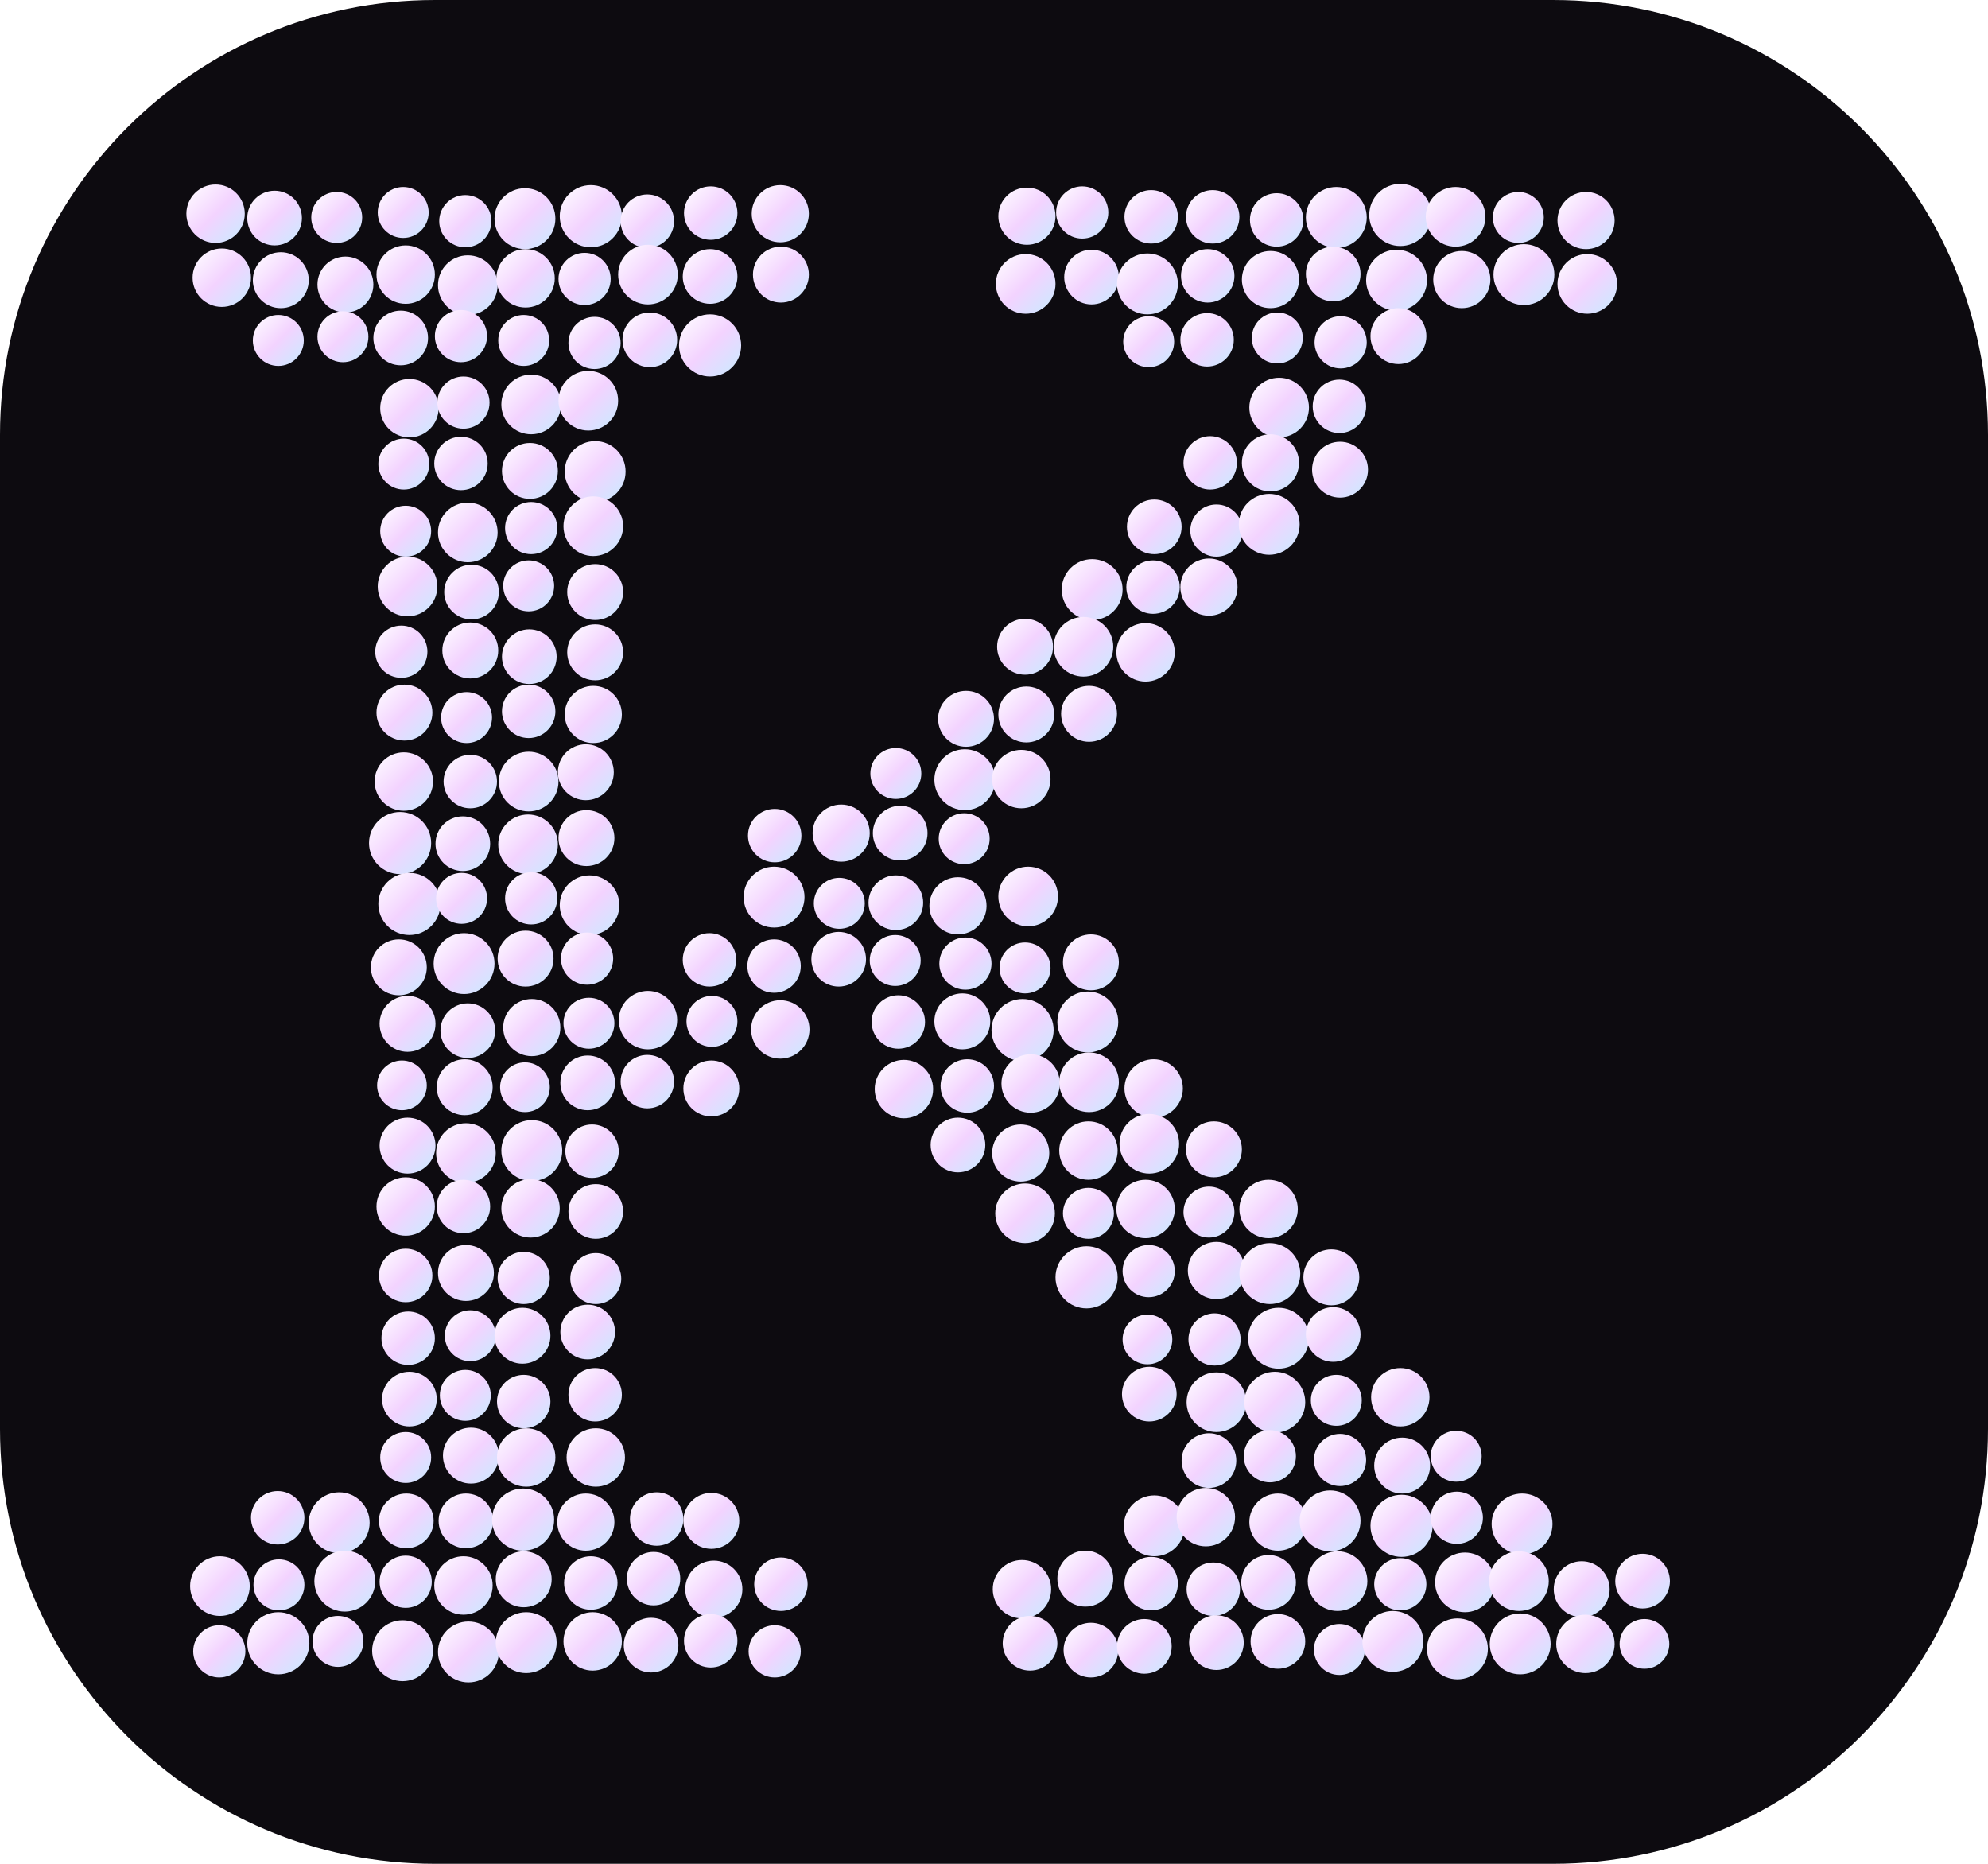
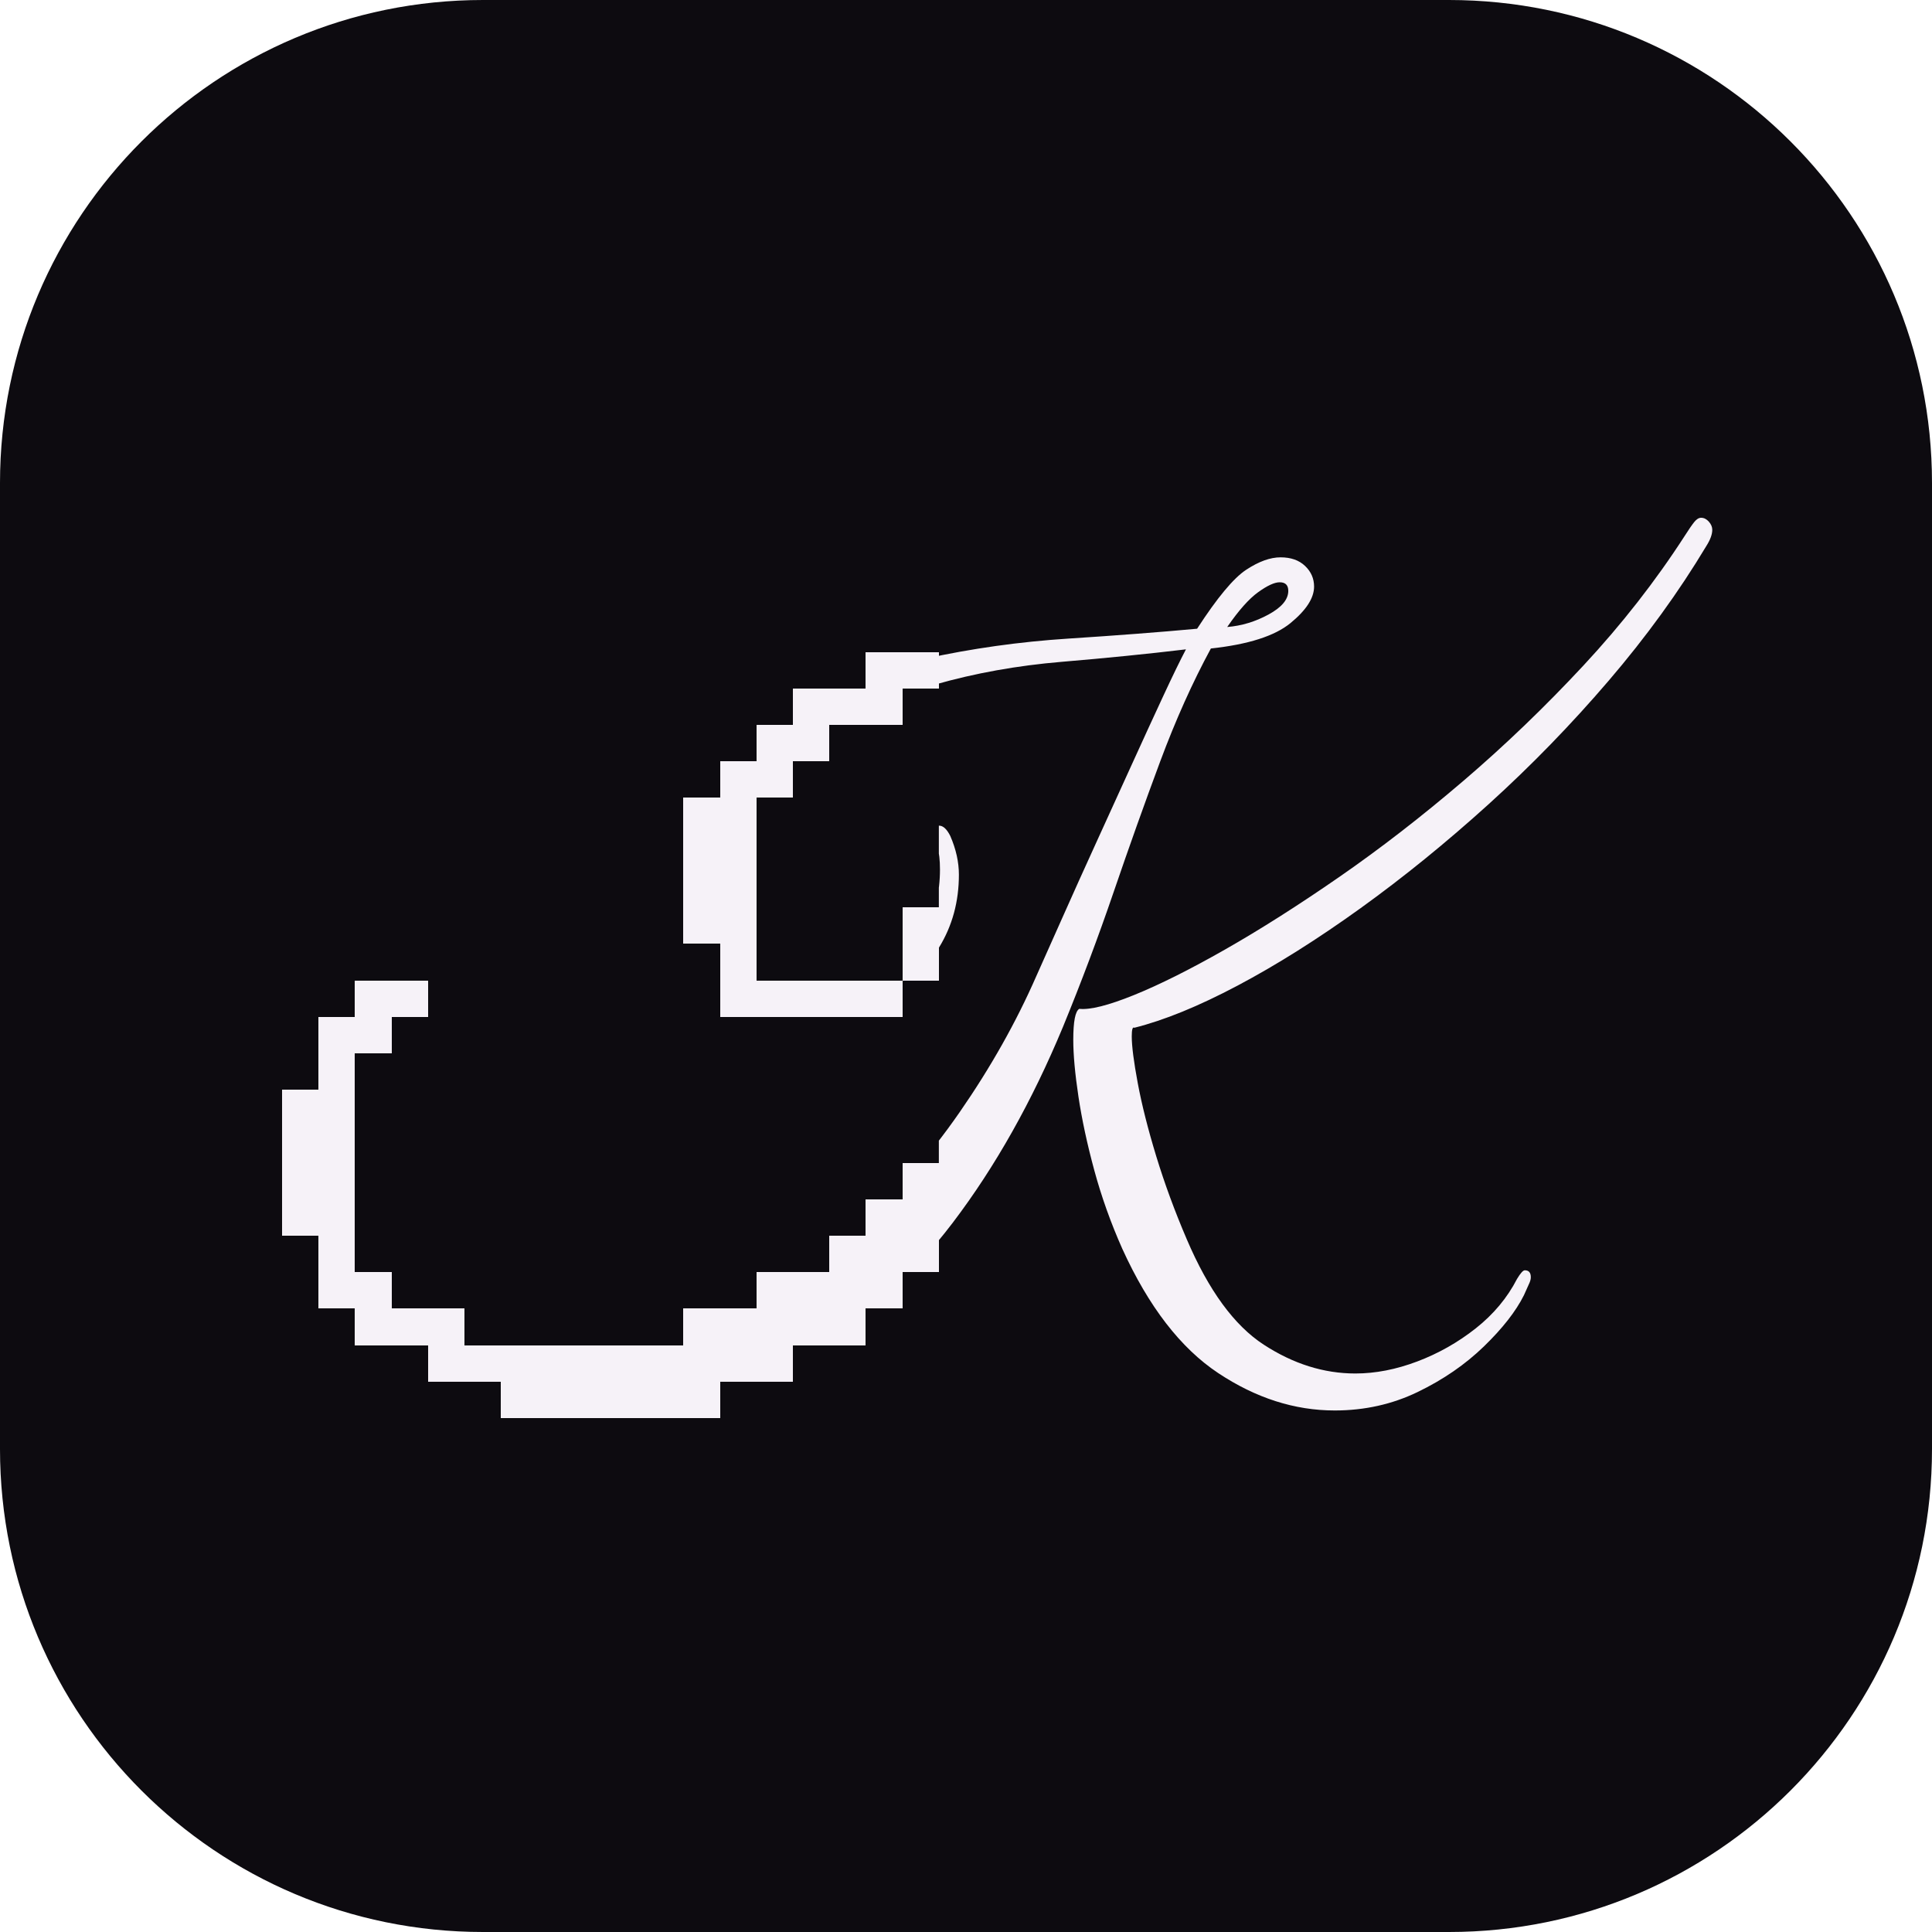
- <svg xmlns="http://www.w3.org/2000/svg" viewBox="-3 -3 32 30">
-   <rect x="-3" y="-3" width="32" height="30" rx="7" fill="#0d0b10" />
-   <defs>
-     <linearGradient id="p" x1="0" y1="0" x2="1" y2="1">
-       <stop offset="0" stop-color="#fff" />
-       <stop offset=".5" stop-color="#f3d3ff" />
-       <stop offset="1" stop-color="#c8ecff" />
-     </linearGradient>
-   </defs>
-   <g fill="url(#p)">
-     <circle cx="0.47" cy="0.44" r="0.47" />
-     <circle cx="1.42" cy="0.51" r="0.44" />
-     <circle cx="2.42" cy="0.50" r="0.41" />
-     <circle cx="3.49" cy="0.42" r="0.41" />
-     <circle cx="4.49" cy="0.56" r="0.42" />
-     <circle cx="5.45" cy="0.52" r="0.49" />
-     <circle cx="6.51" cy="0.48" r="0.50" />
-     <circle cx="7.42" cy="0.56" r="0.43" />
-     <circle cx="8.44" cy="0.43" r="0.43" />
-     <circle cx="9.56" cy="0.44" r="0.46" />
-     <circle cx="13.53" cy="0.48" r="0.46" />
-     <circle cx="14.42" cy="0.42" r="0.42" />
-     <circle cx="15.53" cy="0.49" r="0.43" />
-     <circle cx="16.52" cy="0.49" r="0.43" />
-     <circle cx="17.55" cy="0.54" r="0.43" />
-     <circle cx="18.51" cy="0.50" r="0.49" />
-     <circle cx="19.54" cy="0.46" r="0.50" />
-     <circle cx="20.43" cy="0.49" r="0.48" />
-     <circle cx="21.44" cy="0.50" r="0.41" />
-     <circle cx="22.53" cy="0.55" r="0.46" />
-     <circle cx="0.57" cy="1.47" r="0.47" />
-     <circle cx="1.52" cy="1.51" r="0.45" />
-     <circle cx="2.56" cy="1.58" r="0.45" />
-     <circle cx="3.53" cy="1.42" r="0.47" />
-     <circle cx="4.53" cy="1.59" r="0.48" />
-     <circle cx="5.46" cy="1.48" r="0.47" />
-     <circle cx="6.41" cy="1.49" r="0.42" />
-     <circle cx="7.43" cy="1.42" r="0.48" />
-     <circle cx="8.43" cy="1.45" r="0.44" />
-     <circle cx="9.57" cy="1.42" r="0.45" />
-     <circle cx="13.51" cy="1.57" r="0.48" />
-     <circle cx="14.57" cy="1.46" r="0.44" />
-     <circle cx="15.47" cy="1.57" r="0.49" />
-     <circle cx="16.44" cy="1.44" r="0.43" />
-     <circle cx="17.45" cy="1.50" r="0.46" />
-     <circle cx="18.46" cy="1.41" r="0.44" />
-     <circle cx="19.48" cy="1.51" r="0.49" />
-     <circle cx="20.53" cy="1.50" r="0.46" />
-     <circle cx="21.53" cy="1.42" r="0.49" />
-     <circle cx="22.55" cy="1.57" r="0.48" />
-     <circle cx="1.48" cy="2.48" r="0.41" />
-     <circle cx="2.52" cy="2.42" r="0.41" />
-     <circle cx="3.45" cy="2.44" r="0.44" />
-     <circle cx="4.42" cy="2.41" r="0.42" />
-     <circle cx="5.43" cy="2.48" r="0.41" />
-     <circle cx="6.57" cy="2.52" r="0.42" />
-     <circle cx="7.46" cy="2.47" r="0.44" />
-     <circle cx="8.43" cy="2.56" r="0.50" />
-     <circle cx="15.49" cy="2.50" r="0.41" />
-     <circle cx="16.43" cy="2.47" r="0.43" />
-     <circle cx="17.56" cy="2.44" r="0.41" />
-     <circle cx="18.58" cy="2.51" r="0.42" />
-     <circle cx="19.51" cy="2.41" r="0.45" />
-     <circle cx="3.59" cy="3.57" r="0.47" />
-     <circle cx="4.46" cy="3.48" r="0.42" />
-     <circle cx="5.55" cy="3.51" r="0.48" />
-     <circle cx="6.47" cy="3.45" r="0.48" />
-     <circle cx="17.59" cy="3.56" r="0.48" />
-     <circle cx="18.56" cy="3.54" r="0.43" />
-     <circle cx="3.50" cy="4.47" r="0.41" />
-     <circle cx="4.42" cy="4.46" r="0.43" />
-     <circle cx="5.53" cy="4.58" r="0.45" />
-     <circle cx="6.58" cy="4.59" r="0.49" />
-     <circle cx="16.48" cy="4.45" r="0.43" />
-     <circle cx="17.45" cy="4.45" r="0.46" />
-     <circle cx="18.57" cy="4.56" r="0.45" />
-     <circle cx="3.53" cy="5.55" r="0.41" />
-     <circle cx="4.53" cy="5.57" r="0.48" />
-     <circle cx="5.55" cy="5.50" r="0.42" />
-     <circle cx="6.55" cy="5.47" r="0.48" />
-     <circle cx="15.58" cy="5.48" r="0.44" />
-     <circle cx="16.58" cy="5.54" r="0.42" />
-     <circle cx="17.43" cy="5.44" r="0.49" />
-     <circle cx="3.56" cy="6.44" r="0.48" />
-     <circle cx="4.59" cy="6.53" r="0.44" />
-     <circle cx="5.51" cy="6.43" r="0.41" />
-     <circle cx="6.58" cy="6.53" r="0.45" />
-     <circle cx="14.58" cy="6.49" r="0.49" />
-     <circle cx="15.56" cy="6.45" r="0.43" />
-     <circle cx="16.46" cy="6.45" r="0.46" />
-     <circle cx="3.46" cy="7.49" r="0.42" />
-     <circle cx="4.57" cy="7.47" r="0.45" />
-     <circle cx="5.52" cy="7.57" r="0.44" />
-     <circle cx="6.58" cy="7.50" r="0.45" />
-     <circle cx="13.50" cy="7.41" r="0.45" />
-     <circle cx="14.44" cy="7.41" r="0.48" />
-     <circle cx="15.44" cy="7.50" r="0.47" />
-     <circle cx="3.51" cy="8.47" r="0.45" />
-     <circle cx="4.51" cy="8.55" r="0.41" />
-     <circle cx="5.51" cy="8.45" r="0.43" />
-     <circle cx="6.55" cy="8.50" r="0.46" />
-     <circle cx="12.55" cy="8.57" r="0.45" />
-     <circle cx="13.52" cy="8.50" r="0.45" />
-     <circle cx="14.53" cy="8.49" r="0.45" />
-     <circle cx="3.50" cy="9.58" r="0.47" />
-     <circle cx="4.57" cy="9.58" r="0.43" />
-     <circle cx="5.51" cy="9.58" r="0.48" />
-     <circle cx="6.43" cy="9.43" r="0.45" />
-     <circle cx="11.42" cy="9.45" r="0.41" />
-     <circle cx="12.53" cy="9.55" r="0.49" />
-     <circle cx="13.44" cy="9.54" r="0.47" />
-     <circle cx="3.44" cy="10.57" r="0.50" />
-     <circle cx="4.45" cy="10.58" r="0.44" />
-     <circle cx="5.50" cy="10.59" r="0.48" />
-     <circle cx="6.44" cy="10.49" r="0.45" />
-     <circle cx="9.47" cy="10.45" r="0.43" />
-     <circle cx="10.54" cy="10.41" r="0.46" />
-     <circle cx="11.49" cy="10.41" r="0.44" />
-     <circle cx="12.52" cy="10.50" r="0.41" />
-     <circle cx="3.59" cy="11.55" r="0.50" />
-     <circle cx="4.43" cy="11.46" r="0.41" />
-     <circle cx="5.55" cy="11.46" r="0.42" />
-     <circle cx="6.49" cy="11.57" r="0.48" />
-     <circle cx="9.46" cy="11.44" r="0.49" />
-     <circle cx="10.51" cy="11.54" r="0.41" />
-     <circle cx="11.42" cy="11.53" r="0.44" />
-     <circle cx="12.42" cy="11.58" r="0.46" />
-     <circle cx="13.55" cy="11.43" r="0.48" />
-     <circle cx="3.42" cy="12.57" r="0.45" />
-     <circle cx="4.47" cy="12.51" r="0.49" />
-     <circle cx="5.46" cy="12.43" r="0.45" />
-     <circle cx="6.45" cy="12.43" r="0.42" />
-     <circle cx="8.42" cy="12.45" r="0.43" />
-     <circle cx="9.46" cy="12.55" r="0.43" />
-     <circle cx="10.50" cy="12.44" r="0.44" />
-     <circle cx="11.41" cy="12.46" r="0.41" />
-     <circle cx="12.54" cy="12.51" r="0.42" />
-     <circle cx="13.50" cy="12.58" r="0.41" />
-     <circle cx="14.56" cy="12.49" r="0.45" />
-     <circle cx="3.56" cy="13.48" r="0.45" />
-     <circle cx="4.53" cy="13.59" r="0.44" />
-     <circle cx="5.56" cy="13.54" r="0.46" />
-     <circle cx="6.48" cy="13.47" r="0.41" />
-     <circle cx="7.43" cy="13.42" r="0.47" />
-     <circle cx="8.46" cy="13.44" r="0.41" />
-     <circle cx="9.56" cy="13.57" r="0.47" />
-     <circle cx="11.46" cy="13.45" r="0.43" />
-     <circle cx="12.49" cy="13.44" r="0.45" />
-     <circle cx="13.46" cy="13.58" r="0.50" />
-     <circle cx="14.51" cy="13.45" r="0.49" />
-     <circle cx="3.47" cy="14.47" r="0.40" />
-     <circle cx="4.48" cy="14.50" r="0.45" />
-     <circle cx="5.45" cy="14.50" r="0.40" />
-     <circle cx="6.46" cy="14.43" r="0.44" />
-     <circle cx="7.42" cy="14.41" r="0.43" />
-     <circle cx="8.45" cy="14.52" r="0.45" />
-     <circle cx="11.55" cy="14.53" r="0.47" />
-     <circle cx="12.57" cy="14.48" r="0.43" />
-     <circle cx="13.59" cy="14.44" r="0.47" />
-     <circle cx="14.53" cy="14.42" r="0.48" />
-     <circle cx="15.57" cy="14.52" r="0.47" />
-     <circle cx="3.56" cy="15.44" r="0.45" />
-     <circle cx="4.50" cy="15.56" r="0.48" />
-     <circle cx="5.56" cy="15.52" r="0.49" />
-     <circle cx="6.53" cy="15.53" r="0.43" />
-     <circle cx="12.42" cy="15.43" r="0.44" />
-     <circle cx="13.43" cy="15.56" r="0.46" />
-     <circle cx="14.52" cy="15.52" r="0.47" />
-     <circle cx="15.50" cy="15.41" r="0.48" />
-     <circle cx="16.54" cy="15.50" r="0.45" />
-     <circle cx="3.53" cy="16.42" r="0.47" />
-     <circle cx="4.46" cy="16.42" r="0.43" />
-     <circle cx="5.54" cy="16.45" r="0.47" />
-     <circle cx="6.59" cy="16.50" r="0.44" />
-     <circle cx="13.50" cy="16.53" r="0.48" />
-     <circle cx="14.52" cy="16.53" r="0.41" />
-     <circle cx="15.44" cy="16.46" r="0.47" />
-     <circle cx="16.46" cy="16.51" r="0.41" />
-     <circle cx="17.42" cy="16.46" r="0.47" />
-     <circle cx="3.53" cy="17.53" r="0.43" />
-     <circle cx="4.50" cy="17.49" r="0.45" />
-     <circle cx="5.43" cy="17.57" r="0.42" />
-     <circle cx="6.59" cy="17.58" r="0.41" />
-     <circle cx="14.49" cy="17.56" r="0.50" />
-     <circle cx="15.49" cy="17.46" r="0.42" />
-     <circle cx="16.58" cy="17.45" r="0.46" />
-     <circle cx="17.44" cy="17.50" r="0.49" />
-     <circle cx="18.43" cy="17.56" r="0.45" />
-     <circle cx="3.57" cy="18.54" r="0.43" />
-     <circle cx="4.57" cy="18.50" r="0.41" />
-     <circle cx="5.41" cy="18.50" r="0.45" />
-     <circle cx="6.46" cy="18.44" r="0.44" />
-     <circle cx="15.47" cy="18.56" r="0.40" />
-     <circle cx="16.55" cy="18.56" r="0.42" />
-     <circle cx="17.58" cy="18.54" r="0.49" />
-     <circle cx="18.46" cy="18.48" r="0.44" />
-     <circle cx="3.59" cy="19.52" r="0.44" />
-     <circle cx="4.49" cy="19.46" r="0.41" />
-     <circle cx="5.43" cy="19.56" r="0.43" />
-     <circle cx="6.58" cy="19.45" r="0.43" />
-     <circle cx="15.50" cy="19.44" r="0.44" />
-     <circle cx="16.58" cy="19.57" r="0.48" />
-     <circle cx="17.52" cy="19.57" r="0.49" />
-     <circle cx="18.51" cy="19.54" r="0.41" />
-     <circle cx="19.54" cy="19.49" r="0.47" />
-     <circle cx="3.53" cy="20.46" r="0.41" />
-     <circle cx="4.58" cy="20.43" r="0.45" />
-     <circle cx="5.47" cy="20.46" r="0.47" />
-     <circle cx="6.59" cy="20.46" r="0.47" />
-     <circle cx="16.46" cy="20.51" r="0.44" />
-     <circle cx="17.44" cy="20.44" r="0.42" />
-     <circle cx="18.57" cy="20.50" r="0.42" />
-     <circle cx="19.57" cy="20.59" r="0.45" />
-     <circle cx="20.44" cy="20.44" r="0.41" />
-     <circle cx="1.47" cy="21.43" r="0.43" />
-     <circle cx="2.46" cy="21.51" r="0.49" />
-     <circle cx="3.54" cy="21.48" r="0.44" />
-     <circle cx="4.50" cy="21.48" r="0.44" />
-     <circle cx="5.42" cy="21.46" r="0.50" />
-     <circle cx="6.43" cy="21.50" r="0.46" />
-     <circle cx="7.57" cy="21.45" r="0.43" />
-     <circle cx="8.45" cy="21.48" r="0.45" />
-     <circle cx="15.58" cy="21.56" r="0.49" />
-     <circle cx="16.41" cy="21.42" r="0.47" />
-     <circle cx="17.57" cy="21.50" r="0.46" />
-     <circle cx="18.41" cy="21.48" r="0.49" />
-     <circle cx="19.56" cy="21.56" r="0.50" />
-     <circle cx="20.45" cy="21.43" r="0.42" />
-     <circle cx="21.50" cy="21.53" r="0.49" />
-     <circle cx="0.54" cy="22.53" r="0.48" />
-     <circle cx="1.49" cy="22.51" r="0.41" />
-     <circle cx="2.55" cy="22.45" r="0.49" />
-     <circle cx="3.53" cy="22.46" r="0.42" />
-     <circle cx="4.46" cy="22.52" r="0.47" />
-     <circle cx="5.43" cy="22.42" r="0.45" />
-     <circle cx="6.51" cy="22.48" r="0.43" />
-     <circle cx="7.52" cy="22.41" r="0.43" />
-     <circle cx="8.49" cy="22.58" r="0.46" />
-     <circle cx="9.57" cy="22.50" r="0.43" />
-     <circle cx="13.45" cy="22.58" r="0.47" />
-     <circle cx="14.47" cy="22.41" r="0.45" />
-     <circle cx="15.53" cy="22.49" r="0.43" />
-     <circle cx="16.53" cy="22.58" r="0.43" />
-     <circle cx="17.42" cy="22.47" r="0.44" />
-     <circle cx="18.53" cy="22.45" r="0.48" />
-     <circle cx="19.54" cy="22.50" r="0.42" />
-     <circle cx="20.58" cy="22.47" r="0.48" />
-     <circle cx="21.45" cy="22.45" r="0.48" />
-     <circle cx="22.46" cy="22.58" r="0.45" />
-     <circle cx="23.44" cy="22.45" r="0.44" />
-     <circle cx="0.53" cy="23.58" r="0.42" />
-     <circle cx="1.48" cy="23.45" r="0.50" />
-     <circle cx="2.44" cy="23.42" r="0.41" />
-     <circle cx="3.48" cy="23.57" r="0.49" />
-     <circle cx="4.54" cy="23.59" r="0.49" />
-     <circle cx="5.47" cy="23.44" r="0.49" />
-     <circle cx="6.54" cy="23.42" r="0.47" />
-     <circle cx="7.48" cy="23.48" r="0.44" />
-     <circle cx="8.44" cy="23.41" r="0.43" />
-     <circle cx="9.47" cy="23.58" r="0.42" />
-     <circle cx="13.58" cy="23.45" r="0.44" />
-     <circle cx="14.56" cy="23.56" r="0.44" />
-     <circle cx="15.42" cy="23.50" r="0.44" />
-     <circle cx="16.58" cy="23.44" r="0.44" />
-     <circle cx="17.57" cy="23.42" r="0.44" />
-     <circle cx="18.56" cy="23.55" r="0.41" />
-     <circle cx="19.42" cy="23.42" r="0.49" />
-     <circle cx="20.46" cy="23.54" r="0.49" />
-     <circle cx="21.47" cy="23.46" r="0.49" />
-     <circle cx="22.52" cy="23.46" r="0.47" />
-     <circle cx="23.47" cy="23.46" r="0.40" />
+ <svg xmlns="http://www.w3.org/2000/svg" viewBox="0 0 32 32">
+   <rect width="32" height="32" rx="8" fill="#0d0b10" />
+   <g transform="translate(4.5 8.381295) scale(0.04316547) translate(-38 -14)">
+     <defs>
+       <clipPath id="kmc1">
+         <path clip-rule="evenodd" d="M0 0H1500V420H0Z M42.0 14.0H294.0V364.0H42.0Z" />
+       </clipPath>
+     </defs>
+     <g fill="#f6f2f8">
+       <path d="M445.9 361.05Q422.8 361.05 401.185 346.695Q379.57 332.34 364.39 299.01Q357.79 284.16 353.665 268.98Q349.54 253.8 347.56 240.6Q345.58 227.4 345.58 218.82Q345.58 208.26 347.89 206.94Q354.16 207.6 368.845 201.66Q383.53 195.72 403.825 184.17Q424.12 172.62 447.715 156.285Q471.31 139.95 495.235 119.49Q519.16 99.03 541.27 75.27Q563.38 51.51 580.21 25.44Q582.52 21.81 583.84 20.16Q585.16 18.51 586.48 18.51Q588.13 18.51 589.45 19.995Q590.77 21.48 590.77 23.13Q590.77 25.77 588.46 29.4Q572.62 55.8 551.005 81.045Q529.39 106.29 504.97 128.4Q480.55 150.51 455.8 168.33Q431.05 186.15 408.61 198.03Q386.17 209.91 369.01 214.2Q368.02 213.54 368.02 217.5Q368.02 223.11 370.33 235.485Q372.64 247.86 377.425 263.535Q382.21 279.21 389.14 295.38Q401.68 324.75 418.675 335.805Q435.67 346.86 453.82 346.86Q465.37 346.86 477.58 342.24Q489.79 337.62 500.02 329.535Q510.25 321.45 515.86 310.56Q517.84 307.26 518.83 307.26Q521.14 307.26 521.14 309.9Q521.14 310.89 520.645 312.045Q520.15 313.2 518.5 316.83Q513.88 326.07 503.155 336.465Q492.43 346.86 477.745 353.955Q463.06 361.05 445.9 361.05ZM165.73 356.76Q143.29 356.76 122.335 350.655Q101.38 344.55 84.715 332.67Q68.05 320.79 58.315 303.63Q48.58 286.47 48.58 264.69Q48.58 248.85 53.365 236.475Q58.15 224.1 65.245 215.85Q72.34 207.6 79.435 203.31Q86.53 199.02 91.15 199.02Q94.45 199.02 94.45 201.0Q94.45 202.65 92.8 203.64Q85.21 207.6 77.29 215.19Q69.37 222.78 64.09 234.99Q58.81 247.2 58.81 265.35Q58.81 285.15 67.225 299.175Q75.64 313.2 89.335 322.11Q103.03 331.02 118.87 335.145Q134.71 339.27 149.23 339.27Q181.57 339.27 209.62 326.73Q237.67 314.19 260.935 293.235Q284.2 272.28 302.02 246.54Q319.84 220.8 331.39 194.4Q335.68 184.83 341.62 171.465Q347.56 158.1 354.49 142.92Q361.42 127.74 368.02 113.22Q374.62 98.7 380.065 86.985Q385.51 75.27 388.81 69.0Q366.7 71.64 341.125 73.785Q315.55 75.93 292.45 82.53Q266.71 89.79 250.375 103.65Q234.04 117.51 226.285 133.68Q218.53 149.85 218.53 164.04Q218.53 181.2 227.11 192.255Q235.69 203.31 251.86 203.31Q264.07 203.31 273.64 196.215Q283.21 189.12 288.82 177.735Q294.43 166.35 294.43 153.48Q294.43 148.2 293.44 144.57Q292.45 140.94 292.45 138.96Q292.45 136.65 294.1 136.65Q296.41 136.65 298.39 140.61Q301.69 148.2 301.69 155.46Q301.69 170.97 294.1 183.345Q286.51 195.72 274.63 202.98Q262.75 210.24 249.55 210.24Q234.04 210.24 222.655 202.815Q211.27 195.39 205.0 183.18Q198.73 170.97 198.73 156.78Q198.73 140.61 207.64 123.945Q216.55 107.28 236.35 93.585Q256.15 79.89 288.49 72.63Q315.55 66.69 343.6 64.875Q371.65 63.06 393.1 61.08Q404.65 43.26 411.91 38.475Q419.17 33.69 425.11 33.69Q431.05 33.69 434.515 36.99Q437.98 40.29 437.98 44.91Q437.98 51.51 428.905 58.935Q419.83 66.36 398.38 68.67Q387.82 88.14 378.91 112.065Q370.0 135.99 361.09 162.06Q352.18 188.13 341.62 213.87Q323.8 256.77 299.38 288.945Q274.96 321.12 241.96 338.94Q208.96 356.76 165.73 356.76ZM404.65 60.42Q412.9 59.76 420.49 55.635Q428.08 51.51 428.08 46.56Q428.08 43.26 424.78 43.26Q421.81 43.26 416.53 47.055Q411.25 50.85 404.65 60.42Z" clip-path="url(#kmc1)" />
+     </g>
+     <g fill="#f6f2f8" shape-rendering="crispEdges">
+       <rect x="266" y="70" width="28" height="14" />
+       <rect x="238" y="84" width="42" height="14" />
+       <rect x="224" y="98" width="28" height="14" />
+       <rect x="210" y="112" width="28" height="14" />
+       <rect x="196" y="126" width="28" height="14" />
+       <rect x="196" y="140" width="28" height="14" />
+       <rect x="196" y="154" width="28" height="14" />
+       <rect x="196" y="168" width="28" height="14" />
+       <rect x="280" y="168" width="14" height="14" />
+       <rect x="210" y="182" width="14" height="14" />
+       <rect x="280" y="182" width="14" height="14" />
+       <rect x="70" y="196" width="28" height="14" />
+       <rect x="210" y="196" width="70" height="14" />
+       <rect x="56" y="210" width="28" height="14" />
+       <rect x="56" y="224" width="14" height="14" />
+       <rect x="42" y="238" width="28" height="14" />
+       <rect x="42" y="252" width="28" height="14" />
+       <rect x="42" y="266" width="28" height="14" />
+       <rect x="280" y="266" width="14" height="14" />
+       <rect x="42" y="280" width="28" height="14" />
+       <rect x="266" y="280" width="28" height="14" />
+       <rect x="56" y="294" width="14" height="14" />
+       <rect x="252" y="294" width="42" height="14" />
+       <rect x="56" y="308" width="28" height="14" />
+       <rect x="224" y="308" width="56" height="14" />
+       <rect x="70" y="322" width="42" height="14" />
+       <rect x="196" y="322" width="70" height="14" />
+       <rect x="98" y="336" width="140" height="14" />
+       <rect x="126" y="350" width="84" height="14" />
+     </g>
  </g>
</svg>
